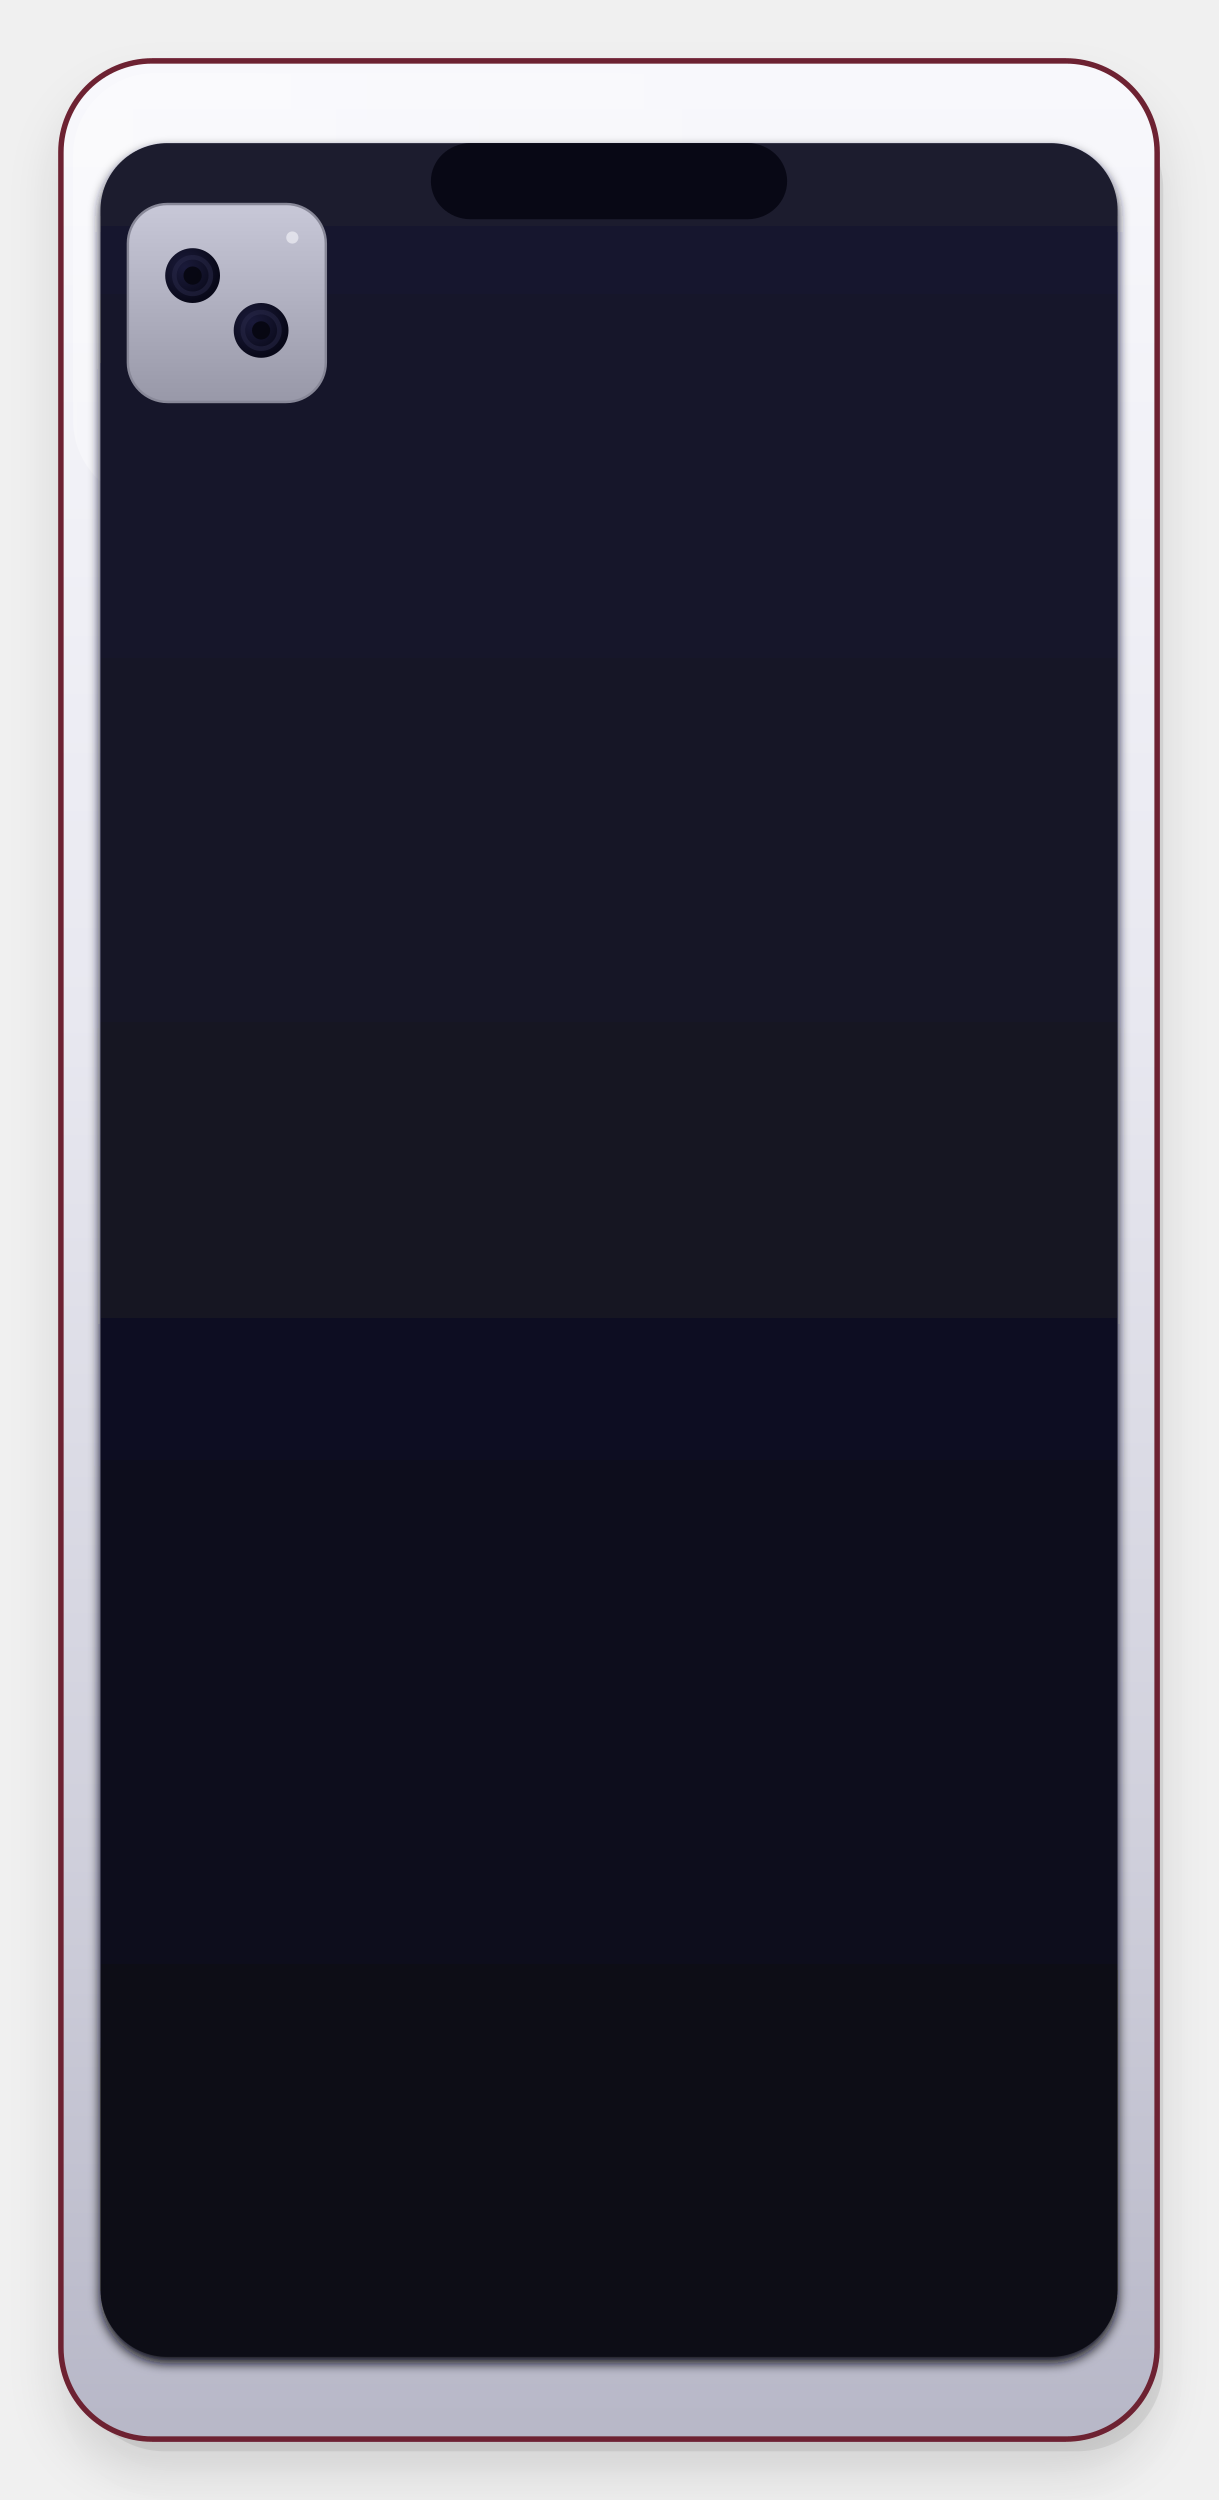
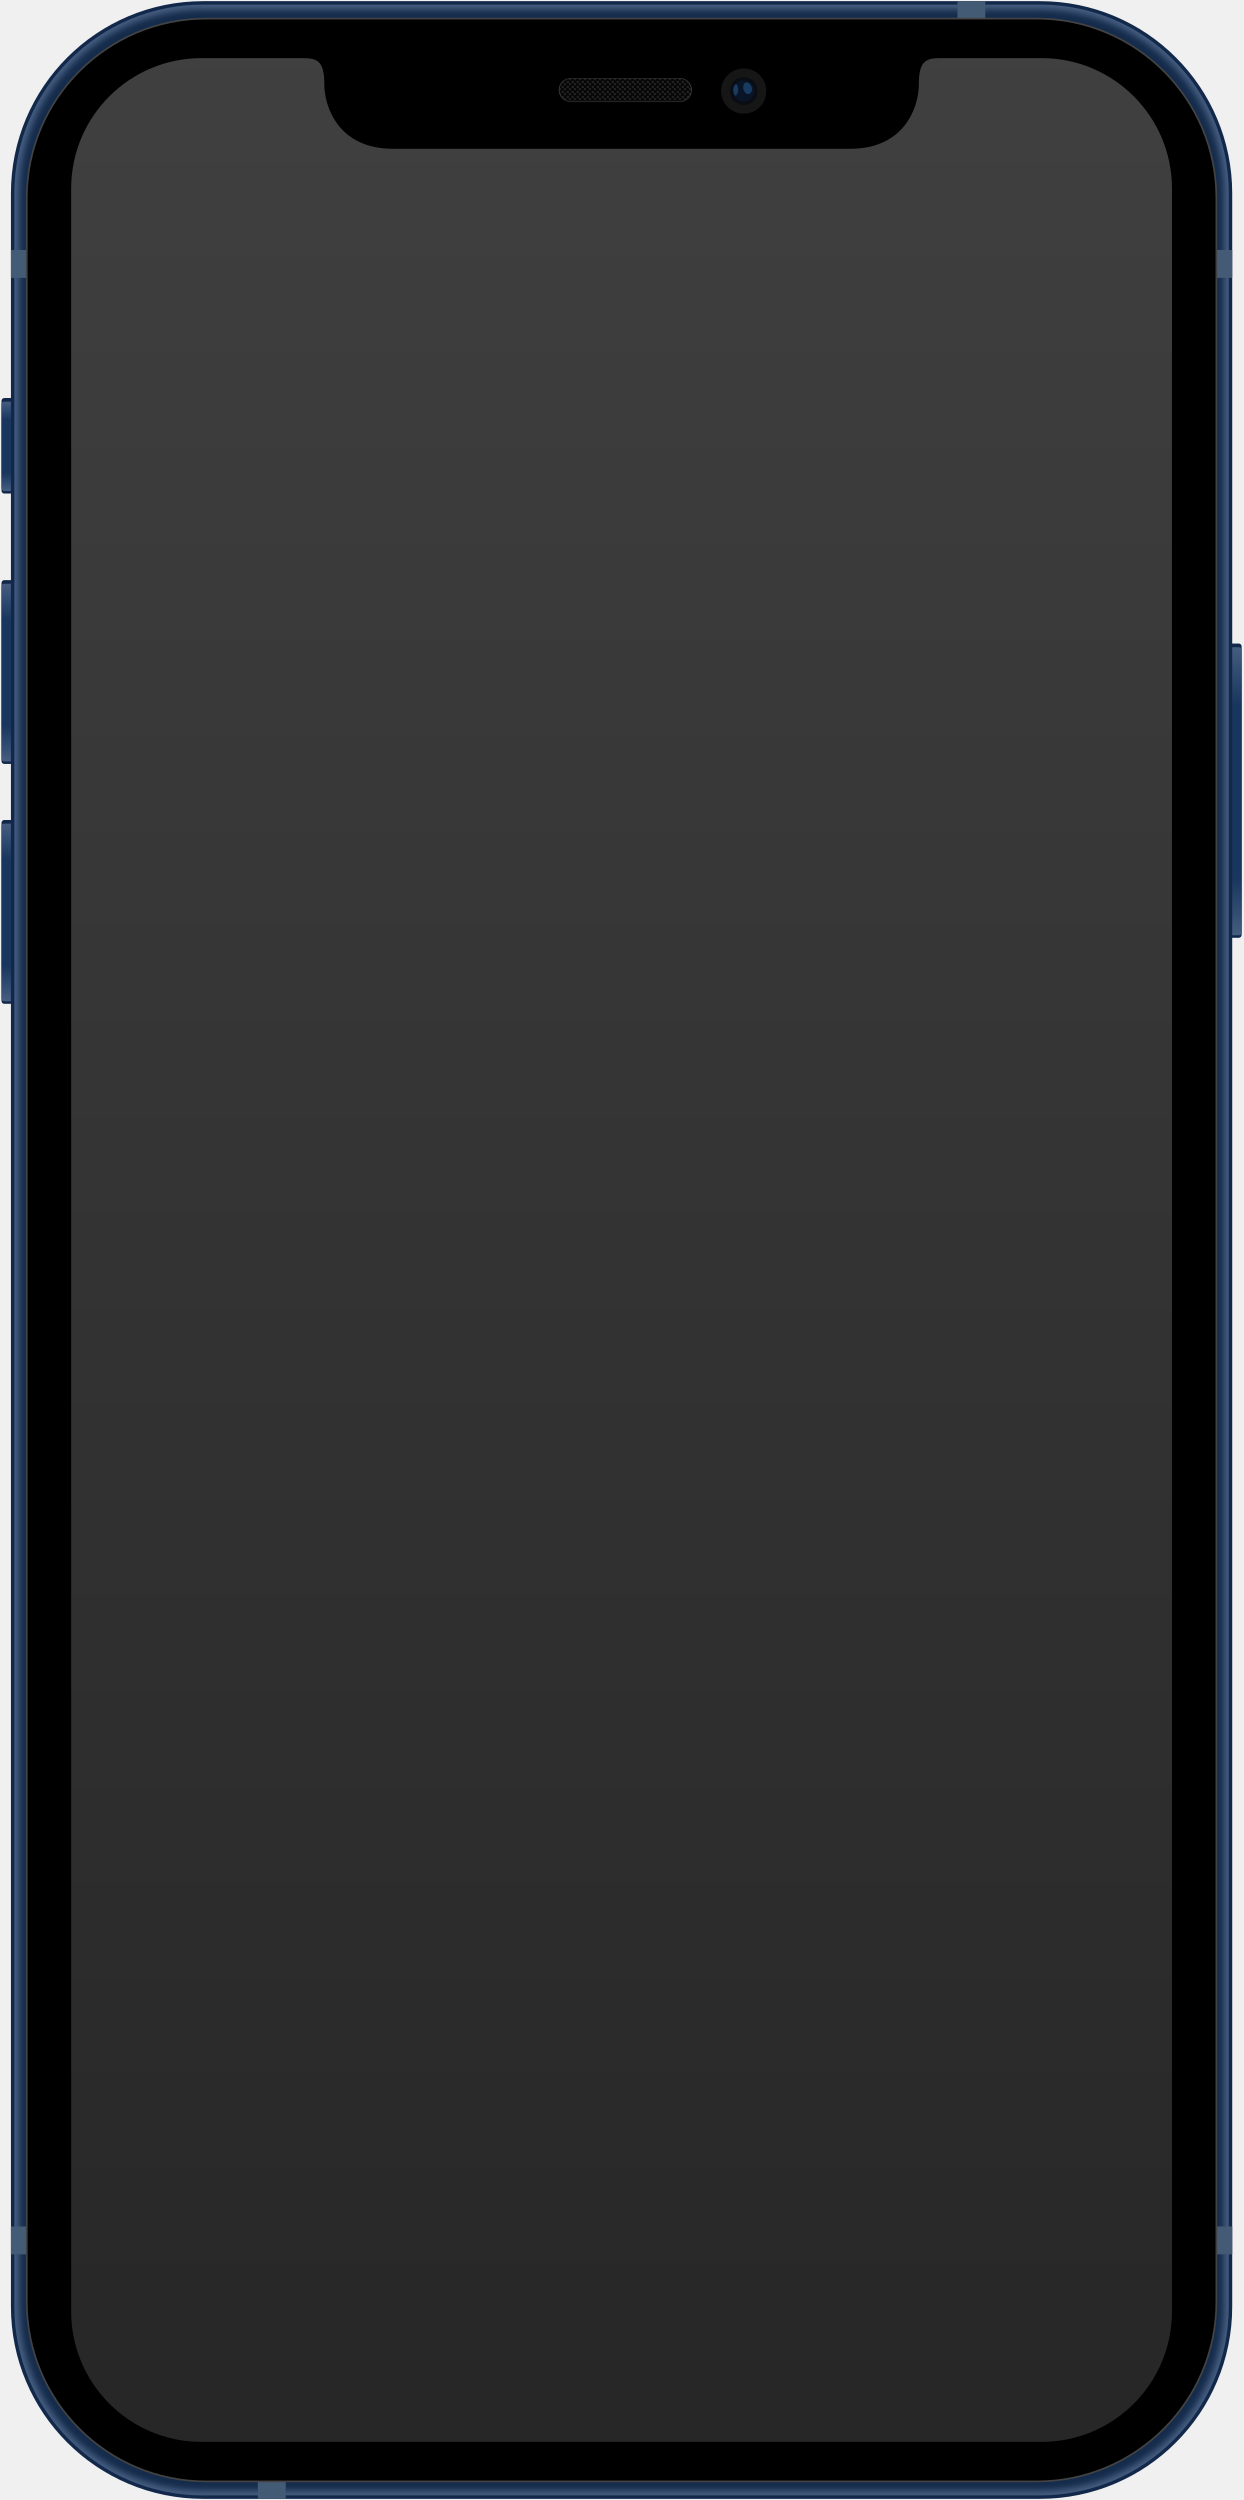
- <svg xmlns="http://www.w3.org/2000/svg" viewBox="0 0 400 821" width="400" height="821" aria-hidden="true">
-   <defs>
-     <linearGradient id="bodyGrad_iphone-12" x1="0%" y1="0%" x2="0%" y2="100%">
-       <stop offset="0%" stop-color="#f8f8fc" stop-opacity="1" />
-       <stop offset="40%" stop-color="#e8e8f0" stop-opacity="1" />
-       <stop offset="75%" stop-color="#d0d0dc" stop-opacity="1" />
-       <stop offset="100%" stop-color="#b8b8c8" stop-opacity="1" />
+ <svg xmlns="http://www.w3.org/2000/svg" xmlns:xlink="http://www.w3.org/1999/xlink" width="363" height="730" viewBox="0 0 96.044 193.146" version="1.1" id="svg8">
+   <defs id="defs2">
+     <linearGradient id="linearGradient821">
+       <stop style="stop-color:#000000;stop-opacity:1;" offset="0" id="stop817" />
+       <stop style="stop-color:#000000;stop-opacity:0;" offset="1" id="stop819" />
    </linearGradient>
-     <linearGradient id="bodyHighlight_iphone-12" x1="0%" y1="0%" x2="100%" y2="0%">
-       <stop offset="0%" stop-color="#ffffff" stop-opacity="0.35" />
-       <stop offset="30%" stop-color="#ffffff" stop-opacity="0.15" />
-       <stop offset="60%" stop-color="#ffffff" stop-opacity="0.05" />
-       <stop offset="100%" stop-color="#ffffff" stop-opacity="0" />
+     <clipPath clipPathUnits="userSpaceOnUse" id="clipPath4960">
+       <path style="color:#000000;display:inline;overflow:visible;visibility:visible;opacity:1;vector-effect:none;fill:#ebebeb;fill-opacity:1;fill-rule:nonzero;stroke:none;stroke-width:1.276;stroke-linecap:round;stroke-linejoin:miter;stroke-miterlimit:4;stroke-dasharray:none;stroke-dashoffset:0;stroke-opacity:1;marker:none;enable-background:accumulate" d="m 56.734,2.014 c -29.679,0 -53.572,23.894 -53.572,53.572 V 666.029 c 0,29.679 23.894,53.572 53.572,53.572 H 303.266 c 29.679,0 53.572,-23.894 53.572,-53.572 V 55.586 c 0,-29.679 -23.894,-53.572 -53.572,-53.572 z M 55.311,5.992 H 304.689 c 26.582,0 47.982,21.398 47.982,47.98 V 668.209 c 0,26.582 -21.4,47.982 -47.982,47.982 H 55.311 c -26.582,0 -47.982,-21.4 -47.982,-47.982 V 53.973 c 0,-26.582 21.4,-47.98 47.982,-47.98 z" id="path4962" />
+     </clipPath>
+     <clipPath clipPathUnits="userSpaceOnUse" id="clipPath5059">
+       <path style="color:#000000;display:inline;overflow:visible;visibility:visible;opacity:1;vector-effect:none;fill:#ebebeb;fill-opacity:1;fill-rule:nonzero;stroke:none;stroke-width:1.276;stroke-linecap:round;stroke-linejoin:miter;stroke-miterlimit:4;stroke-dasharray:none;stroke-dashoffset:0;stroke-opacity:1;marker:none;enable-background:accumulate" d="m 56.734,2.014 c -29.679,0 -53.572,23.894 -53.572,53.572 V 666.029 c 0,29.679 23.894,53.572 53.572,53.572 H 303.266 c 29.679,0 53.572,-23.894 53.572,-53.572 V 55.586 c 0,-29.679 -23.894,-53.572 -53.572,-53.572 z M 55.311,5.992 H 304.689 c 26.582,0 47.982,21.398 47.982,47.98 V 668.209 c 0,26.582 -21.4,47.982 -47.982,47.982 H 55.311 c -26.582,0 -47.982,-21.4 -47.982,-47.982 V 53.973 c 0,-26.582 21.4,-47.98 47.982,-47.98 z" id="path5061" />
+     </clipPath>
+     <clipPath clipPathUnits="userSpaceOnUse" id="clipPath5401">
+       <rect style="color:#000000;display:inline;overflow:visible;visibility:visible;opacity:1;vector-effect:none;fill:#000000;fill-opacity:1;fill-rule:nonzero;stroke:none;stroke-width:0.026;stroke-linecap:round;stroke-linejoin:miter;stroke-miterlimit:4;stroke-dasharray:none;stroke-dashoffset:0;stroke-opacity:1;marker:none;enable-background:accumulate" id="rect5403" width="4.377" height="7.417" x="-13.878" y="25.857" ry="0.451" />
+     </clipPath>
+     <clipPath clipPathUnits="userSpaceOnUse" id="clipPath5589">
+       <path id="path5591" d="M 0.451,39.688 C 0.201,39.688 0,39.889 0,40.139 v 12.913 c 0,0.25 0.201,0.451 0.451,0.451 H 3.925 c 0.25,0 0.451,-0.201 0.451,-0.451 V 40.139 c 0,-0.25 -0.201,-0.451 -0.451,-0.451 z" style="color:#000000;display:inline;overflow:visible;visibility:visible;opacity:1;vector-effect:none;fill:#000000;fill-opacity:1;fill-rule:nonzero;stroke:none;stroke-width:0.026;stroke-linecap:round;stroke-linejoin:miter;stroke-miterlimit:4;stroke-dasharray:none;stroke-dashoffset:0;stroke-opacity:1;marker:none;enable-background:accumulate" />
+     </clipPath>
+     <clipPath clipPathUnits="userSpaceOnUse" id="clipPath5589-7">
+       <path id="path5591-5" d="M 0.451,39.688 C 0.201,39.688 0,39.889 0,40.139 v 12.913 c 0,0.25 0.201,0.451 0.451,0.451 H 3.925 c 0.25,0 0.451,-0.201 0.451,-0.451 V 40.139 c 0,-0.25 -0.201,-0.451 -0.451,-0.451 z" style="color:#000000;display:inline;overflow:visible;visibility:visible;opacity:1;vector-effect:none;fill:#000000;fill-opacity:1;fill-rule:nonzero;stroke:none;stroke-width:0.026;stroke-linecap:round;stroke-linejoin:miter;stroke-miterlimit:4;stroke-dasharray:none;stroke-dashoffset:0;stroke-opacity:1;marker:none;enable-background:accumulate" />
+     </clipPath>
+     <clipPath clipPathUnits="userSpaceOnUse" id="clipPath5738">
+       <path id="path5740" d="m 0.451,39.688 c -0.25,0 -0.451,0.201 -0.451,0.451 v 20.945 c 0,0.25 0.201,0.451 0.451,0.451 H 3.925 c 0.25,0 0.451,-0.201 0.451,-0.451 V 40.139 c 0,-0.25 -0.201,-0.451 -0.451,-0.451 z" style="color:#000000;display:inline;overflow:visible;visibility:visible;opacity:1;vector-effect:none;fill:#000000;fill-opacity:1;fill-rule:nonzero;stroke:none;stroke-width:0.026;stroke-linecap:round;stroke-linejoin:miter;stroke-miterlimit:4;stroke-dasharray:none;stroke-dashoffset:0;stroke-opacity:1;marker:none;enable-background:accumulate" />
+     </clipPath>
+     <clipPath clipPathUnits="userSpaceOnUse" id="clipPath922">
+       <rect style="opacity:1;vector-effect:none;fill:#474747;fill-opacity:1;fill-rule:nonzero;stroke:none;stroke-width:2.406;stroke-linecap:butt;stroke-linejoin:miter;stroke-miterlimit:4;stroke-dasharray:none;stroke-dashoffset:0;stroke-opacity:1" id="rect924" width="77.202" height="33.545" x="-67.752" y="-14.212" />
+     </clipPath>
+     <clipPath clipPathUnits="userSpaceOnUse" id="clipPath972">
+       <rect style="opacity:1;vector-effect:none;fill:#29ec68;fill-opacity:0.659;fill-rule:nonzero;stroke:none;stroke-width:38.345;stroke-linecap:butt;stroke-linejoin:miter;stroke-miterlimit:4;stroke-dasharray:none;stroke-dashoffset:0;stroke-opacity:1" id="rect974" width="253.12" height="506.594" x="-527.82" y="-172.671" />
+     </clipPath>
+     <mask maskUnits="userSpaceOnUse" id="mask1062">
+       <path style="color:#000000;display:inline;overflow:visible;visibility:visible;opacity:1;vector-effect:none;fill:none;fill-opacity:1;fill-rule:nonzero;stroke:#ffffff;stroke-width:0.053;stroke-linecap:round;stroke-linejoin:miter;stroke-miterlimit:4;stroke-dasharray:none;stroke-dashoffset:0;stroke-opacity:1;marker:none;enable-background:accumulate" d="m 42.747,7.262 c -0.399,0 -0.72,0.321 -0.72,0.72 0,0.399 0.321,0.72 0.72,0.72 h 9.922 c 0.399,0 0.72,-0.321 0.72,-0.72 0,-0.399 -0.321,-0.72 -0.72,-0.72 z" id="path1064" />
+     </mask>
+     <pattern patternUnits="userSpaceOnUse" width="1.172" height="1.172" patternTransform="matrix(0.2645833,0,0,0.2645833,-76.44569,-5.781264)" id="pattern2874">
+       <g transform="matrix(3.779527,0,0,3.779527,288.9286,-26.72098)" id="g2781">
+         <rect style="opacity:1;vector-effect:none;fill:#212121;fill-opacity:1;fill-rule:nonzero;stroke:none;stroke-width:0.037;stroke-linecap:butt;stroke-linejoin:miter;stroke-miterlimit:4;stroke-dasharray:none;stroke-dashoffset:0;stroke-opacity:1" id="rect2730" width="0.155" height="0.155" x="-76.446" y="7.07" />
+         <rect style="display:inline;opacity:1;vector-effect:none;fill:#212121;fill-opacity:1;fill-rule:nonzero;stroke:none;stroke-width:0.037;stroke-linecap:butt;stroke-linejoin:miter;stroke-miterlimit:4;stroke-dasharray:none;stroke-dashoffset:0;stroke-opacity:1" id="rect2730-5" width="0.155" height="0.155" x="-76.291" y="7.225" />
+         <rect style="display:inline;opacity:1;vector-effect:none;fill:#060606;fill-opacity:1;fill-rule:nonzero;stroke:none;stroke-width:0.037;stroke-linecap:butt;stroke-linejoin:miter;stroke-miterlimit:4;stroke-dasharray:none;stroke-dashoffset:0;stroke-opacity:1" id="rect2730-5-5" width="0.155" height="0.155" x="-76.291" y="7.07" />
+         <rect style="display:inline;opacity:1;vector-effect:none;fill:#060606;fill-opacity:1;fill-rule:nonzero;stroke:none;stroke-width:0.037;stroke-linecap:butt;stroke-linejoin:miter;stroke-miterlimit:4;stroke-dasharray:none;stroke-dashoffset:0;stroke-opacity:1" id="rect2730-5-5-0" width="0.155" height="0.155" x="-76.446" y="7.225" />
+       </g>
+     </pattern>
+     <clipPath clipPathUnits="userSpaceOnUse" id="clipPath5738-4">
+       <path id="path5740-9" d="m 0.451,39.688 c -0.25,0 -0.451,0.201 -0.451,0.451 v 20.945 c 0,0.25 0.201,0.451 0.451,0.451 H 3.925 c 0.25,0 0.451,-0.201 0.451,-0.451 V 40.139 c 0,-0.25 -0.201,-0.451 -0.451,-0.451 z" style="color:#000000;display:inline;overflow:visible;visibility:visible;opacity:1;vector-effect:none;fill:#000000;fill-opacity:1;fill-rule:nonzero;stroke:none;stroke-width:0.026;stroke-linecap:round;stroke-linejoin:miter;stroke-miterlimit:4;stroke-dasharray:none;stroke-dashoffset:0;stroke-opacity:1;marker:none;enable-background:accumulate" />
+     </clipPath>
+     <clipPath clipPathUnits="userSpaceOnUse" id="clipPath5401-9">
+       <rect style="color:#000000;display:inline;overflow:visible;visibility:visible;opacity:1;vector-effect:none;fill:#000000;fill-opacity:1;fill-rule:nonzero;stroke:none;stroke-width:0.026;stroke-linecap:round;stroke-linejoin:miter;stroke-miterlimit:4;stroke-dasharray:none;stroke-dashoffset:0;stroke-opacity:1;marker:none;enable-background:accumulate" id="rect5403-9" width="4.377" height="7.417" x="-13.878" y="25.857" ry="0.451" />
+     </clipPath>
+     <clipPath clipPathUnits="userSpaceOnUse" id="clipPath5589-3">
+       <path id="path5591-6" d="M 0.451,39.688 C 0.201,39.688 0,39.889 0,40.139 v 12.913 c 0,0.25 0.201,0.451 0.451,0.451 H 3.925 c 0.25,0 0.451,-0.201 0.451,-0.451 V 40.139 c 0,-0.25 -0.201,-0.451 -0.451,-0.451 z" style="color:#000000;display:inline;overflow:visible;visibility:visible;opacity:1;vector-effect:none;fill:#000000;fill-opacity:1;fill-rule:nonzero;stroke:none;stroke-width:0.026;stroke-linecap:round;stroke-linejoin:miter;stroke-miterlimit:4;stroke-dasharray:none;stroke-dashoffset:0;stroke-opacity:1;marker:none;enable-background:accumulate" />
+     </clipPath>
+     <clipPath clipPathUnits="userSpaceOnUse" id="clipPath5589-7-8">
+       <path id="path5591-5-3" d="M 0.451,39.688 C 0.201,39.688 0,39.889 0,40.139 v 12.913 c 0,0.25 0.201,0.451 0.451,0.451 H 3.925 c 0.25,0 0.451,-0.201 0.451,-0.451 V 40.139 c 0,-0.25 -0.201,-0.451 -0.451,-0.451 z" style="color:#000000;display:inline;overflow:visible;visibility:visible;opacity:1;vector-effect:none;fill:#000000;fill-opacity:1;fill-rule:nonzero;stroke:none;stroke-width:0.026;stroke-linecap:round;stroke-linejoin:miter;stroke-miterlimit:4;stroke-dasharray:none;stroke-dashoffset:0;stroke-opacity:1;marker:none;enable-background:accumulate" />
+     </clipPath>
+     <clipPath clipPathUnits="userSpaceOnUse" id="clipPath4960-5">
+       <path style="color:#000000;display:inline;overflow:visible;visibility:visible;opacity:1;vector-effect:none;fill:#ebebeb;fill-opacity:1;fill-rule:nonzero;stroke:none;stroke-width:1.276;stroke-linecap:round;stroke-linejoin:miter;stroke-miterlimit:4;stroke-dasharray:none;stroke-dashoffset:0;stroke-opacity:1;marker:none;enable-background:accumulate" d="m 56.734,2.014 c -29.679,0 -53.572,23.894 -53.572,53.572 V 666.029 c 0,29.679 23.894,53.572 53.572,53.572 H 303.266 c 29.679,0 53.572,-23.894 53.572,-53.572 V 55.586 c 0,-29.679 -23.894,-53.572 -53.572,-53.572 z M 55.311,5.992 H 304.689 c 26.582,0 47.982,21.398 47.982,47.98 V 668.209 c 0,26.582 -21.4,47.982 -47.982,47.982 H 55.311 c -26.582,0 -47.982,-21.4 -47.982,-47.982 V 53.973 c 0,-26.582 21.4,-47.98 47.982,-47.98 z" id="path4962-4" />
+     </clipPath>
+     <pattern patternUnits="userSpaceOnUse" width="1.172" height="1.172" patternTransform="matrix(0.2645833,0,0,0.2645833,-76.44569,-5.781264)" id="pattern2874-7">
+       <g transform="matrix(3.779527,0,0,3.779527,288.9286,-26.72098)" id="g2781-1">
+         <rect style="opacity:1;vector-effect:none;fill:#212121;fill-opacity:1;fill-rule:nonzero;stroke:none;stroke-width:0.037;stroke-linecap:butt;stroke-linejoin:miter;stroke-miterlimit:4;stroke-dasharray:none;stroke-dashoffset:0;stroke-opacity:1" id="rect2730-3" width="0.155" height="0.155" x="-76.446" y="7.07" />
+         <rect style="display:inline;opacity:1;vector-effect:none;fill:#212121;fill-opacity:1;fill-rule:nonzero;stroke:none;stroke-width:0.037;stroke-linecap:butt;stroke-linejoin:miter;stroke-miterlimit:4;stroke-dasharray:none;stroke-dashoffset:0;stroke-opacity:1" id="rect2730-5-8" width="0.155" height="0.155" x="-76.291" y="7.225" />
+         <rect style="display:inline;opacity:1;vector-effect:none;fill:#060606;fill-opacity:1;fill-rule:nonzero;stroke:none;stroke-width:0.037;stroke-linecap:butt;stroke-linejoin:miter;stroke-miterlimit:4;stroke-dasharray:none;stroke-dashoffset:0;stroke-opacity:1" id="rect2730-5-5-1" width="0.155" height="0.155" x="-76.291" y="7.07" />
+         <rect style="display:inline;opacity:1;vector-effect:none;fill:#060606;fill-opacity:1;fill-rule:nonzero;stroke:none;stroke-width:0.037;stroke-linecap:butt;stroke-linejoin:miter;stroke-miterlimit:4;stroke-dasharray:none;stroke-dashoffset:0;stroke-opacity:1" id="rect2730-5-5-0-1" width="0.155" height="0.155" x="-76.446" y="7.225" />
+       </g>
+     </pattern>
+     <clipPath clipPathUnits="userSpaceOnUse" id="clipPath948">
+       <rect style="opacity:1;vector-effect:none;fill:#000000;fill-opacity:1;fill-rule:nonzero;stroke:none;stroke-width:0.784;stroke-linecap:butt;stroke-linejoin:miter;stroke-miterlimit:4;stroke-dasharray:none;stroke-dashoffset:0;stroke-opacity:1" id="rect950" width="161.206" height="317.74" x="-280.931" y="-83.752" />
+     </clipPath>
+     <clipPath clipPathUnits="userSpaceOnUse" id="clipPath967">
+       <rect style="fill:#6ecb55;fill-opacity:0.54;stroke:none;stroke-width:0.405;stroke-linecap:round;stroke-linejoin:round" id="rect969" width="84.889" height="172.105" x="81.619" y="-32.79" />
+     </clipPath>
+     <mask maskUnits="userSpaceOnUse" id="mask2042">
+       <path style="color:#000000;display:inline;overflow:visible;visibility:visible;opacity:1;vector-effect:none;fill:none;fill-opacity:1;fill-rule:nonzero;stroke:#ffffff;stroke-width:0.063;stroke-linecap:round;stroke-linejoin:miter;stroke-miterlimit:4;stroke-dasharray:none;stroke-dashoffset:0;stroke-opacity:1;marker:none;enable-background:accumulate" d="m 43.128,7.262 c -0.559,0 -1.009,0.321 -1.009,0.72 0,0.399 0.45,0.72 1.009,0.72 h 9.482 c 0.559,0 1.009,-0.321 1.009,-0.72 0,-0.399 -0.45,-0.72 -1.009,-0.72 z" id="path2044" />
+     </mask>
+     <clipPath clipPathUnits="userSpaceOnUse" id="clipPath2353">
+       <rect style="display:inline;fill:none;fill-opacity:1;stroke:none;stroke-width:1;stroke-linecap:round;stroke-linejoin:round;stroke-miterlimit:4;stroke-dasharray:none;stroke-opacity:1" id="rect2355" width="355.617" height="728.326" x="2.192" y="-3.163" ry="55.641" />
+     </clipPath>
+     <linearGradient xlink:href="#linearGradient2460" id="linearGradient2462-4-1" x1="-0.696" y1="29.932" x2="-0.696" y2="52.202" gradientUnits="userSpaceOnUse" gradientTransform="translate(96.6223,20.06806)" />
+     <linearGradient id="linearGradient2460">
+       <stop style="stop-color:#455d80;stop-opacity:1;" offset="0" id="stop2456" />
+       <stop style="stop-color:#19365e;stop-opacity:1" offset="0.2" id="stop2468" />
+       <stop style="stop-color:#19365e;stop-opacity:1" offset="0.8" id="stop2466" />
+       <stop style="stop-color:#455d80;stop-opacity:1" offset="1" id="stop2458" />
    </linearGradient>
-     <linearGradient id="screenGrad_iphone-12" x1="0%" y1="0%" x2="0%" y2="100%">
-       <stop offset="0%" stop-color="#1a1a2e" stop-opacity="1" />
-       <stop offset="50%" stop-color="#121222" stop-opacity="1" />
-       <stop offset="100%" stop-color="#0a0a15" stop-opacity="1" />
+     <linearGradient xlink:href="#linearGradient2460" id="linearGradient2462-4" x1="-0.696" y1="29.932" x2="-0.696" y2="43.663" gradientUnits="userSpaceOnUse" gradientTransform="translate(3.485182,15.16688)" />
+     <linearGradient xlink:href="#linearGradient2460" id="linearGradient2462-4-3" x1="-0.696" y1="29.932" x2="-0.696" y2="43.663" gradientUnits="userSpaceOnUse" gradientTransform="translate(3.485182,33.69747)" />
+     <linearGradient xlink:href="#linearGradient2460" id="linearGradient2462" x1="-0.696" y1="29.932" x2="-0.696" y2="36.839" gradientUnits="userSpaceOnUse" gradientTransform="translate(3.485182,1.098941)" />
+     <clipPath clipPathUnits="userSpaceOnUse" id="clipPath2353-4">
+       <rect style="display:inline;fill:none;fill-opacity:1;stroke:none;stroke-width:1;stroke-linecap:round;stroke-linejoin:round;stroke-miterlimit:4;stroke-dasharray:none;stroke-opacity:1" id="rect2355-5" width="355.617" height="728.326" x="2.192" y="-3.163" ry="55.641" />
+     </clipPath>
+     <filter style="color-interpolation-filters:sRGB" id="filter2409" x="-0.007" width="1.013" y="-0.003" height="1.006">
+       <feGaussianBlur stdDeviation="0.969" id="feGaussianBlur2411" />
+     </filter>
+     <filter style="color-interpolation-filters:sRGB" id="filter5343" x="-0.192" width="1.385" y="-0.082" height="1.165">
+       <feGaussianBlur stdDeviation="0.031" id="feGaussianBlur5345" />
+     </filter>
+     <filter style="color-interpolation-filters:sRGB" id="filter5347" x="-0.109" width="1.218" y="-0.082" height="1.165">
+       <feGaussianBlur stdDeviation="0.031" id="feGaussianBlur5349" />
+     </filter>
+     <pattern patternTransform="matrix(0.3342432,0,0,0.3342432,-106.9884,-8.849653)" id="pattern3129" xlink:href="#pattern2874-7-5" />
+     <pattern patternUnits="userSpaceOnUse" width="1.172" height="1.172" patternTransform="matrix(0.2645833,0,0,0.2645833,-76.44569,-5.781264)" id="pattern2874-7-5">
+       <g transform="matrix(3.779527,0,0,3.779527,288.9286,-26.72098)" id="g2781-1-5">
+         <rect style="opacity:1;vector-effect:none;fill:#212121;fill-opacity:1;fill-rule:nonzero;stroke:none;stroke-width:0.037;stroke-linecap:butt;stroke-linejoin:miter;stroke-miterlimit:4;stroke-dasharray:none;stroke-dashoffset:0;stroke-opacity:1" id="rect2730-3-8" width="0.155" height="0.155" x="-76.446" y="7.07" />
+         <rect style="display:inline;opacity:1;vector-effect:none;fill:#212121;fill-opacity:1;fill-rule:nonzero;stroke:none;stroke-width:0.037;stroke-linecap:butt;stroke-linejoin:miter;stroke-miterlimit:4;stroke-dasharray:none;stroke-dashoffset:0;stroke-opacity:1" id="rect2730-5-8-4" width="0.155" height="0.155" x="-76.291" y="7.225" />
+         <rect style="display:inline;opacity:1;vector-effect:none;fill:#060606;fill-opacity:1;fill-rule:nonzero;stroke:none;stroke-width:0.037;stroke-linecap:butt;stroke-linejoin:miter;stroke-miterlimit:4;stroke-dasharray:none;stroke-dashoffset:0;stroke-opacity:1" id="rect2730-5-5-1-0" width="0.155" height="0.155" x="-76.291" y="7.07" />
+         <rect style="display:inline;opacity:1;vector-effect:none;fill:#060606;fill-opacity:1;fill-rule:nonzero;stroke:none;stroke-width:0.037;stroke-linecap:butt;stroke-linejoin:miter;stroke-miterlimit:4;stroke-dasharray:none;stroke-dashoffset:0;stroke-opacity:1" id="rect2730-5-5-0-1-9" width="0.155" height="0.155" x="-76.446" y="7.225" />
+       </g>
+     </pattern>
+     <mask maskUnits="userSpaceOnUse" id="mask2042-2">
+       <path style="color:#000000;display:inline;overflow:visible;visibility:visible;opacity:1;vector-effect:none;fill:none;fill-opacity:1;fill-rule:nonzero;stroke:#ffffff;stroke-width:0.063;stroke-linecap:round;stroke-linejoin:miter;stroke-miterlimit:4;stroke-dasharray:none;stroke-dashoffset:0;stroke-opacity:1;marker:none;enable-background:accumulate" d="m 43.128,7.262 c -0.559,0 -1.009,0.321 -1.009,0.72 0,0.399 0.45,0.72 1.009,0.72 h 9.482 c 0.559,0 1.009,-0.321 1.009,-0.72 0,-0.399 -0.45,-0.72 -1.009,-0.72 z" id="path2044-8" />
+     </mask>
+     <filter style="color-interpolation-filters:sRGB" id="filter1214" x="-0.1" width="1.199" y="-2.567" height="6.133">
+       <feGaussianBlur stdDeviation="0.491" id="feGaussianBlur1216" />
+     </filter>
+     <linearGradient xlink:href="#linearGradient2650" id="linearGradient2652" x1="64.657" y1="0.377" x2="64.657" y2="192.34" gradientUnits="userSpaceOnUse" gradientTransform="translate(0.3968723,1.058326)" />
+     <linearGradient id="linearGradient2650">
+       <stop style="stop-color:#404040;stop-opacity:1" offset="0" id="stop2646" />
+       <stop style="stop-color:#262626;stop-opacity:1" offset="1" id="stop2648" />
    </linearGradient>
-     <linearGradient id="camPlateauGrad_iphone-12" x1="0%" y1="0%" x2="0%" y2="100%">
-       <stop offset="0%" stop-color="#c8c8d8" stop-opacity="1" />
-       <stop offset="50%" stop-color="#b0b0c0" stop-opacity="1" />
-       <stop offset="100%" stop-color="#9898a8" stop-opacity="1" />
-     </linearGradient>
-     <radialGradient id="lensGrad_iphone-12" cx="35%" cy="35%" r="65%">
-       <stop offset="0%" stop-color="#1a1a3a" stop-opacity="1" />
-       <stop offset="50%" stop-color="#12122a" stop-opacity="1" />
-       <stop offset="100%" stop-color="#080818" stop-opacity="1" />
-     </radialGradient>
-     <filter id="shadow_iphone-12" x="-30%" y="-30%" width="160%" height="160%">
-       <feDropShadow dx="0" dy="10" stdDeviation="8" flood-color="#000000" flood-opacity="0.12" />
-     </filter>
-     <filter id="shadow_iphone-12_inner" x="-50%" y="-50%" width="200%" height="200%">
-       <feOffset dx="0" dy="2" />
-       <feGaussianBlur stdDeviation="2" result="offset-blur" />
-       <feComposite in="SourceGraphic" in2="offset-blur" operator="over" />
-     </filter>
  </defs>
-   <rect x="26" y="34" width="356" height="771" rx="28" fill="#000000" opacity="0.08" filter="url(#shadow_iphone-12)" />
-   <rect x="20" y="20" width="360" height="781" rx="30" fill="url(#bodyGrad_iphone-12)" stroke="#6d2331" stroke-width="1.8" filter="url(#shadow_iphone-12)" />
-   <rect x="24" y="24" width="352" height="141" rx="27" fill="url(#bodyHighlight_iphone-12)" />
-   <rect x="33" y="47" width="334" height="727" rx="22" fill="url(#screenGrad_iphone-12)" filter="url(#shadow_iphone-12_inner)" />
-   <rect x="141.5" y="47" width="117" height="25" rx="13" fill="#080815" />
-   <rect x="42" y="67" width="65" height="65" rx="13" fill="url(#camPlateauGrad_iphone-12)" stroke="#888898" stroke-width="0.8" />
-   <circle cx="63.25" cy="90.5" r="9" fill="url(#lensGrad_iphone-12)" />
-   <circle cx="63.25" cy="90.5" r="6" fill="none" stroke="#2a2a4a" stroke-width="1.5" opacity="0.5" />
-   <circle cx="63.25" cy="90.5" r="3" fill="#050510" opacity="0.9" />
-   <circle cx="85.75" cy="108.5" r="9" fill="url(#lensGrad_iphone-12)" />
-   <circle cx="85.75" cy="108.5" r="6" fill="none" stroke="#2a2a4a" stroke-width="1.5" opacity="0.5" />
-   <circle cx="85.75" cy="108.5" r="3" fill="#050510" opacity="0.9" />
-   <circle cx="96" cy="78" r="2" fill="#e8e8f0" opacity="0.8" />
+   <path id="rect2415-6-8" style="display:inline;fill:#12284a;fill-opacity:1;stroke:none;stroke-width:1.032;stroke-linecap:round;stroke-linejoin:round;stroke-miterlimit:4;stroke-dasharray:none;stroke-opacity:1" d="m 93.47,49.72 h 2.24 c 0.119,0 0.215,0.096 0.215,0.215 v 22.302 c 0,0.119 -0.096,0.215 -0.215,0.215 h -2.24 c -0.119,0 -0.215,-0.096 -0.215,-0.215 V 49.936 c 0,-0.119 0.096,-0.215 0.215,-0.215 z" />
+   <path id="rect2415-4-9-9" style="display:inline;fill:url(#linearGradient2462-4-1);fill-opacity:1;stroke:none;stroke-width:1.032;stroke-linecap:round;stroke-linejoin:round;stroke-miterlimit:4;stroke-dasharray:none;stroke-opacity:1" d="m 93.47,50 h 2.24 c 0.119,0 0.215,0.096 0.215,0.215 v 21.829 c 0,0.119 -0.096,0.215 -0.215,0.215 h -2.24 c -0.119,0 -0.215,-0.096 -0.215,-0.215 V 50.216 c 0,-0.119 0.096,-0.215 0.215,-0.215 z" />
+   <path id="rect2415-6" style="display:inline;fill:#12284a;fill-opacity:1;stroke:none;stroke-width:1.032;stroke-linecap:round;stroke-linejoin:round;stroke-miterlimit:4;stroke-dasharray:none;stroke-opacity:1" d="M 0.333,44.819 H 2.573 c 0.119,0 0.215,0.096 0.215,0.215 v 13.773 c 0,0.119 -0.096,0.215 -0.215,0.215 H 0.333 c -0.119,0 -0.215,-0.096 -0.215,-0.215 V 45.035 c 0,-0.119 0.096,-0.215 0.215,-0.215 z" />
+   <path id="rect2415-4-9" style="display:inline;fill:url(#linearGradient2462-4);fill-opacity:1;stroke:none;stroke-width:1.032;stroke-linecap:round;stroke-linejoin:round;stroke-miterlimit:4;stroke-dasharray:none;stroke-opacity:1" d="M 0.333,45.099 H 2.573 c 0.119,0 0.215,0.096 0.215,0.215 v 13.299 c 0,0.119 -0.096,0.215 -0.215,0.215 H 0.333 c -0.119,0 -0.215,-0.096 -0.215,-0.215 v -13.299 c 0,-0.119 0.096,-0.215 0.215,-0.215 z" />
+   <path id="rect2415-6-0" style="display:inline;fill:#12284a;fill-opacity:1;stroke:none;stroke-width:1.032;stroke-linecap:round;stroke-linejoin:round;stroke-miterlimit:4;stroke-dasharray:none;stroke-opacity:1" d="M 0.333,63.35 H 2.573 c 0.119,0 0.215,0.096 0.215,0.215 v 13.773 c 0,0.119 -0.096,0.215 -0.215,0.215 H 0.333 c -0.119,0 -0.215,-0.096 -0.215,-0.215 V 63.565 c 0,-0.119 0.096,-0.215 0.215,-0.215 z" />
+   <path id="rect2415-4-9-6" style="display:inline;fill:url(#linearGradient2462-4-3);fill-opacity:1;stroke:none;stroke-width:1.032;stroke-linecap:round;stroke-linejoin:round;stroke-miterlimit:4;stroke-dasharray:none;stroke-opacity:1" d="M 0.333,63.63 H 2.573 c 0.119,0 0.215,0.096 0.215,0.215 v 13.299 c 0,0.119 -0.096,0.215 -0.215,0.215 H 0.333 c -0.119,0 -0.215,-0.096 -0.215,-0.215 v -13.299 c 0,-0.119 0.096,-0.215 0.215,-0.215 z" />
+   <rect style="display:inline;fill:#12284a;fill-opacity:1;stroke:none;stroke-width:1.032;stroke-linecap:round;stroke-linejoin:round;stroke-miterlimit:4;stroke-dasharray:none;stroke-opacity:1" id="rect2415" width="2.671" height="7.381" x="0.118" y="30.751" ry="0.215" />
+   <rect style="display:inline;fill:url(#linearGradient2462);fill-opacity:1;stroke:none;stroke-width:1.032;stroke-linecap:round;stroke-linejoin:round;stroke-miterlimit:4;stroke-dasharray:none;stroke-opacity:1" id="rect2415-4" width="2.671" height="6.907" x="0.118" y="31.031" ry="0.215" />
+   <rect style="display:inline;fill:#455d80;fill-opacity:1;stroke:#12284a;stroke-width:0.265;stroke-linecap:round;stroke-linejoin:round;stroke-miterlimit:4;stroke-dasharray:none;stroke-opacity:1" id="rect2163" width="94.09" height="192.703" x="0.977" y="0.222" ry="14.722" />
+   <path id="rect2163-1" style="display:inline;fill:#142b4b;fill-opacity:1;stroke:none;stroke-width:1;stroke-linecap:round;stroke-linejoin:round;stroke-miterlimit:4;stroke-dasharray:none;stroke-opacity:1;filter:url(#filter2409)" d="m 57.83,-1.211 c -29.779,0 -53.689,23.911 -53.689,53.689 V 669.523 c 0,29.779 23.911,53.688 53.689,53.688 H 302.17 c 29.779,0 53.689,-23.909 53.689,-53.688 V 52.479 c 0,-29.779 -23.911,-53.689 -53.689,-53.689 z" transform="matrix(0.2645833,0,0,0.2645833,0.3968723,1.058326)" clip-path="url(#clipPath2353-4)" />
+   <path id="rect2172" style="display:inline;fill:#445b75;fill-opacity:1;stroke:none;stroke-width:0.265;stroke-linecap:round;stroke-linejoin:round;stroke-miterlimit:4;stroke-dasharray:none;stroke-opacity:1" d="M 73.971,0.089 V 3.254 h 2.153 V 0.089 Z M 0.844,19.315 v 2.153 H 95.199 v -2.153 z m 0,152.7 v 2.152 H 95.199 V 172.014 Z M 19.92,190.332 v 2.725 h 2.153 v -2.725 z" />
+   <rect style="display:inline;opacity:1;vector-effect:none;fill:#000000;fill-opacity:1;fill-rule:nonzero;stroke:#434343;stroke-width:0.132;stroke-linecap:butt;stroke-linejoin:miter;stroke-miterlimit:4;stroke-dasharray:none;stroke-dashoffset:0;stroke-opacity:1" id="rect3540" width="91.908" height="190.275" x="2.068" y="1.436" ry="13.878" />
+   <g id="g2170" transform="translate(104.0223,1.058326)" style="display:inline">
+     <circle style="color:#000000;display:inline;overflow:visible;visibility:visible;opacity:1;vector-effect:none;fill:#161616;fill-opacity:1;fill-rule:nonzero;stroke:none;stroke-width:0.034;stroke-linecap:round;stroke-linejoin:miter;stroke-miterlimit:4;stroke-dasharray:none;stroke-dashoffset:0;stroke-opacity:1;marker:none;enable-background:accumulate" id="path5263" cx="-46.563" cy="5.979" r="1.747" />
+     <circle style="color:#000000;display:inline;overflow:visible;visibility:visible;opacity:1;vector-effect:none;fill:#0a0d13;fill-opacity:1;fill-rule:nonzero;stroke:none;stroke-width:0.026;stroke-linecap:round;stroke-linejoin:miter;stroke-miterlimit:4;stroke-dasharray:none;stroke-dashoffset:0;stroke-opacity:1;marker:none;enable-background:accumulate" id="path5265" cx="-46.563" cy="5.979" r="1.077" />
+     <circle style="color:#000000;display:inline;overflow:visible;visibility:visible;opacity:1;vector-effect:none;fill:#091427;fill-opacity:1;fill-rule:nonzero;stroke:none;stroke-width:0.026;stroke-linecap:round;stroke-linejoin:miter;stroke-miterlimit:4;stroke-dasharray:none;stroke-dashoffset:0;stroke-opacity:1;marker:none;enable-background:accumulate" id="path5267" cx="-46.563" cy="5.979" r="0.821" />
+     <path style="display:inline;fill:#235a91;fill-opacity:0.556;fill-rule:evenodd;stroke:none;stroke-width:0.026;stroke-linecap:butt;stroke-linejoin:miter;stroke-miterlimit:4;stroke-dasharray:none;stroke-opacity:1;filter:url(#filter5343)" d="m -47.128,5.43 c -0.097,0.01 -0.236,0.159 -0.246,0.451 -0.01,0.292 0.118,0.451 0.19,0.451 0.072,0 0.369,-0.425 0.056,-0.902 z" id="path5271" />
+     <path style="display:inline;fill:#235a91;fill-opacity:0.556;fill-rule:evenodd;stroke:none;stroke-width:0.026;stroke-linecap:butt;stroke-linejoin:miter;stroke-miterlimit:4;stroke-dasharray:none;stroke-opacity:1;filter:url(#filter5347)" d="m -46.429,5.328 c -0.154,0.047 -0.183,0.295 -0.177,0.437 0.006,0.142 0.207,0.514 0.449,0.431 0.242,-0.083 0.283,-0.39 0.183,-0.596 -0.1,-0.207 -0.283,-0.354 -0.455,-0.272 z" id="path5273" />
+   </g>
+   <g id="g2051" transform="matrix(0.9862401,0,0,0.9862401,1.109012,-1.466703)" style="display:inline">
+     <rect style="color:#000000;display:inline;overflow:visible;visibility:visible;opacity:1;vector-effect:none;fill:url(#pattern3129);fill-opacity:1;fill-rule:nonzero;stroke:none;stroke-width:0.334;stroke-linecap:round;stroke-linejoin:miter;stroke-miterlimit:4;stroke-dasharray:none;stroke-dashoffset:0;stroke-opacity:1;marker:none;enable-background:accumulate" id="rect5261" width="10.363" height="1.82" x="42.675" y="7.628" ry="0.91" />
+     <path style="color:#000000;display:inline;overflow:visible;visibility:visible;opacity:1;vector-effect:none;fill:none;fill-opacity:1;fill-rule:nonzero;stroke:#292929;stroke-width:0.067;stroke-linecap:round;stroke-linejoin:miter;stroke-miterlimit:4;stroke-dasharray:none;stroke-dashoffset:0;stroke-opacity:1;marker:none;enable-background:accumulate" d="m 43.585,7.628 c -0.504,0 -0.91,0.406 -0.91,0.91 0,0.504 0.406,0.91 0.91,0.91 h 8.549 c 0.504,0 0.91,-0.406 0.91,-0.91 0,-0.504 -0.406,-0.91 -0.91,-0.91 z" id="rect5261-0" />
+     <g id="g1041" mask="url(#mask2042-2)" style="display:inline;filter:url(#filter1214)" transform="matrix(0.9016281,0,0,1.263281,4.69993,-1.546288)" clip-path="none">
+       <path id="path999" d="M 42.256,7.982 A 0.23,0.23 0 0 1 42.026,8.212 0.23,0.23 0 0 1 41.797,7.982 0.23,0.23 0 0 1 42.026,7.753 0.23,0.23 0 0 1 42.256,7.982 Z" style="opacity:1;vector-effect:none;fill:#ffffff;fill-opacity:1;fill-rule:nonzero;stroke:none;stroke-width:0.032;stroke-linecap:butt;stroke-linejoin:miter;stroke-miterlimit:4;stroke-dasharray:none;stroke-dashoffset:0;stroke-opacity:1" />
+       <path id="path999-2" d="M 53.619,7.982 A 0.23,0.23 0 0 1 53.389,8.212 0.23,0.23 0 0 1 53.159,7.982 0.23,0.23 0 0 1 53.389,7.753 0.23,0.23 0 0 1 53.619,7.982 Z" style="display:inline;opacity:1;vector-effect:none;fill:#ffffff;fill-opacity:1;fill-rule:nonzero;stroke:none;stroke-width:0.032;stroke-linecap:butt;stroke-linejoin:miter;stroke-miterlimit:4;stroke-dasharray:none;stroke-dashoffset:0;stroke-opacity:1" />
+     </g>
+   </g>
+   <path id="path998" style="display:inline;fill:url(#linearGradient2652);fill-opacity:1;stroke:none;stroke-width:0.265;stroke-linecap:butt;stroke-linejoin:miter;stroke-miterlimit:4;stroke-dasharray:none;stroke-opacity:1" d="M 15.576,4.489 C 10.01,4.489 5.498,9.001 5.498,14.567 V 178.579 c -1.799e-4,5.566 4.512,10.079 10.078,10.078 h 64.891 c 5.566,1.8e-4 10.079,-4.512 10.078,-10.078 V 14.567 C 90.546,9.001 86.033,4.489 80.467,4.489 h -7.69 c -1.178,0 -1.787,0.122 -1.787,1.99 0,1.868 -1.158,5.016 -5.3,5.016 h -35.335 c -4.143,0 -5.3,-3.148 -5.3,-5.016 0,-1.868 -0.609,-1.99 -1.787,-1.99 z" />
</svg>
